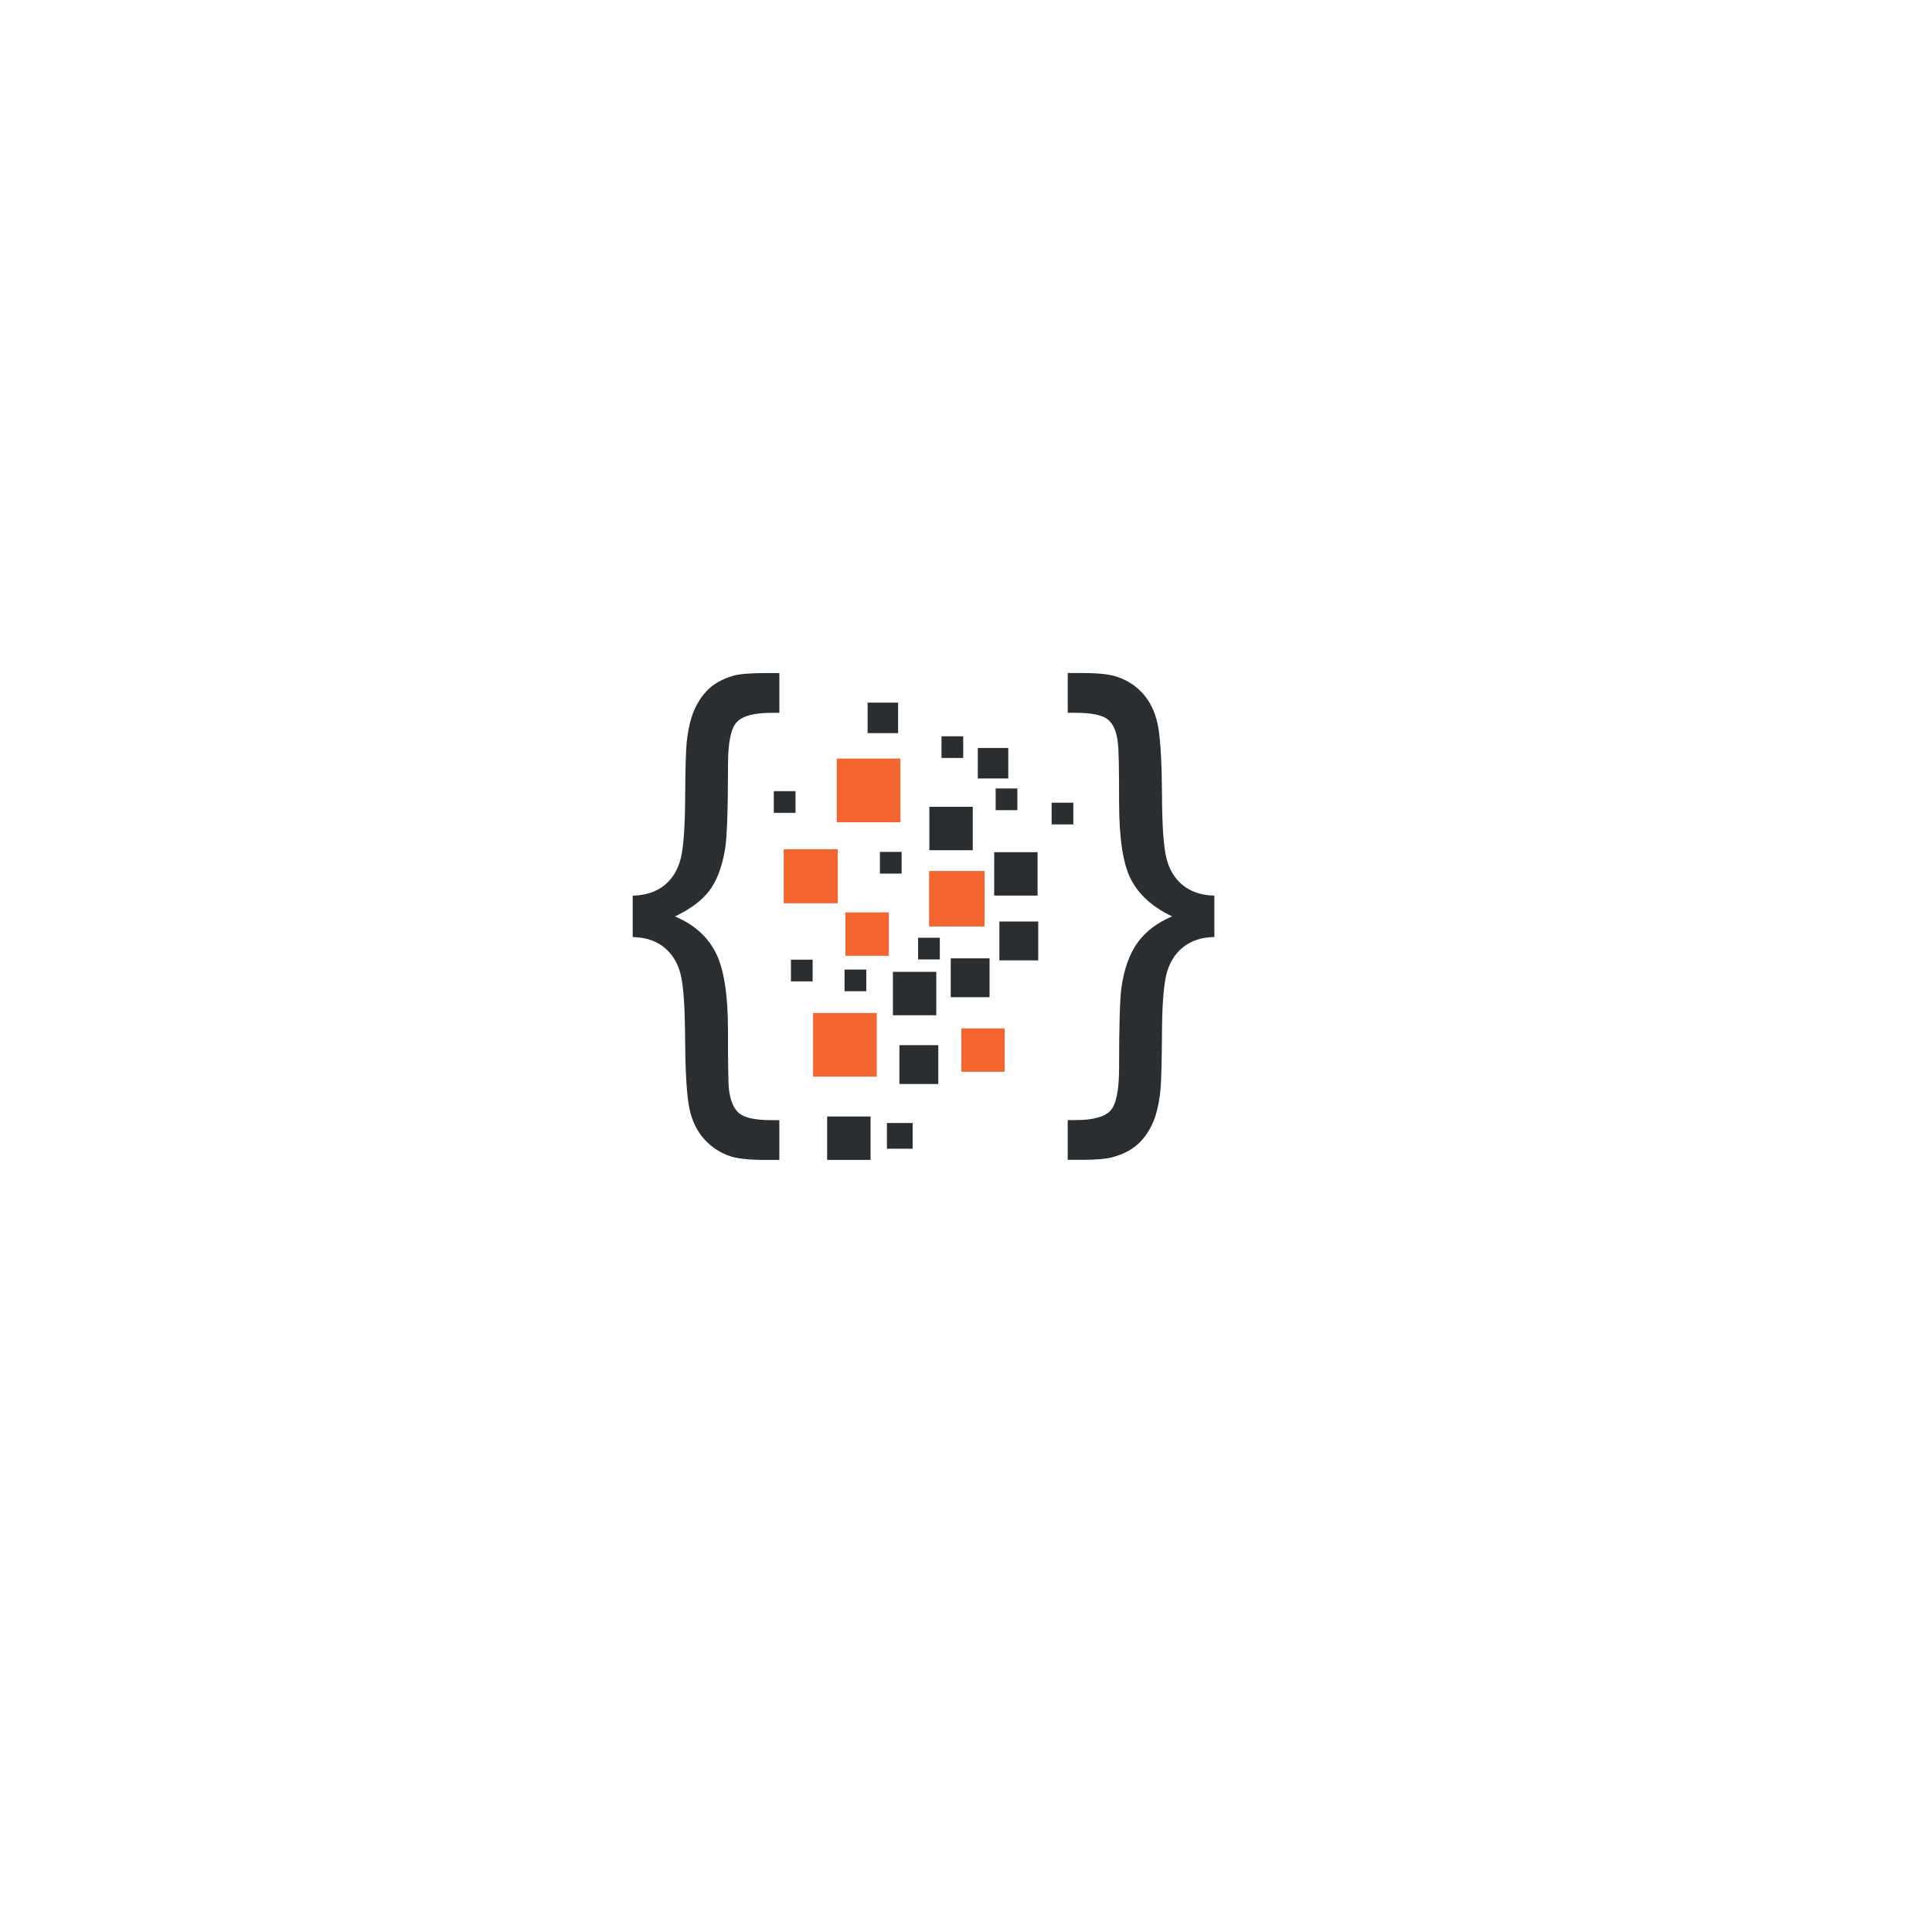
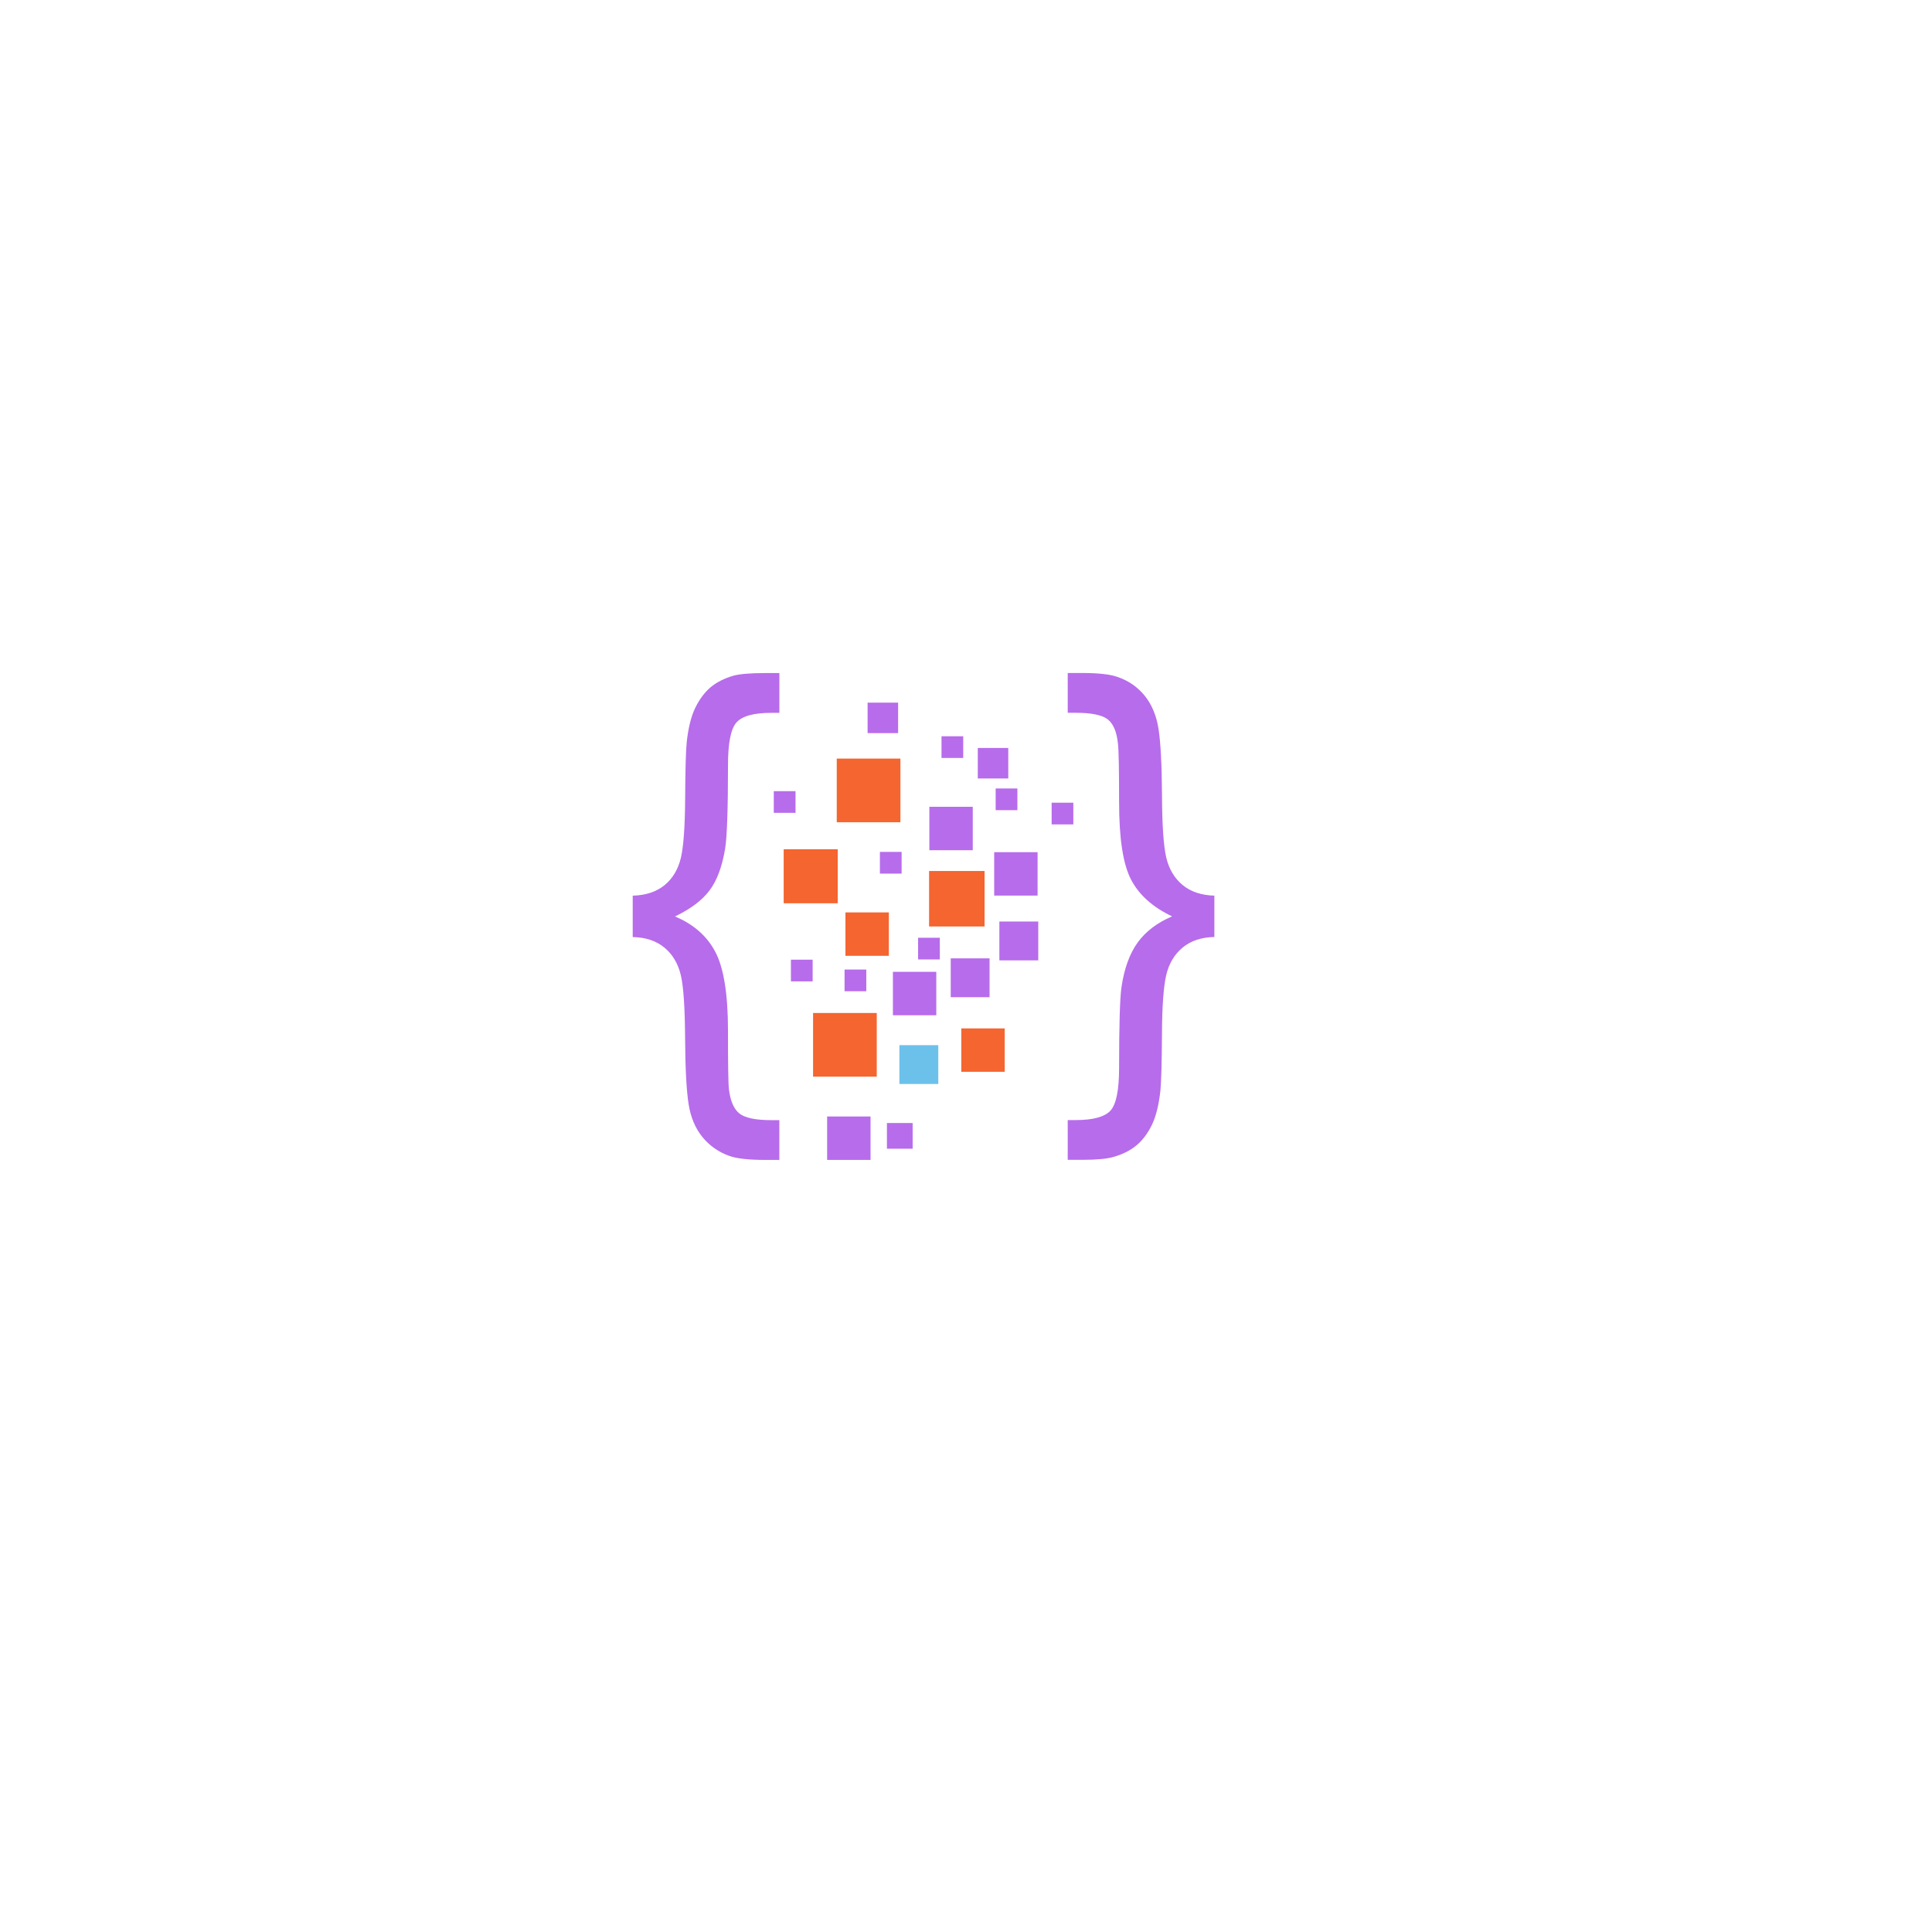
<svg xmlns="http://www.w3.org/2000/svg" width="500" zoomAndPan="magnify" viewBox="0 0 375 375" height="500" preserveAspectRatio="xMidYMid meet" version="1.0">
  <defs>
    <clipPath id="id1">
      <path d="M 160 216 L 169 216 L 169 225.137 L 160 225.137 Z M 160 216 " clip-rule="nonzero" />
    </clipPath>
    <clipPath id="id2">
      <path d="M 122.637 130.637 L 235.887 130.637 L 235.887 225.137 L 122.637 225.137 Z M 122.637 130.637 " clip-rule="nonzero" />
    </clipPath>
  </defs>
  <path fill="#f46530" d="M 152.113 164.836 L 162.602 164.836 L 162.602 175.324 L 152.113 175.324 Z M 152.113 164.836 " fill-opacity="1" fill-rule="evenodd" />
-   <path fill="#2a2e30" d="M 180.387 156.598 L 188.812 156.598 L 188.812 165.027 L 180.387 165.027 Z M 180.387 156.598 " fill-opacity="1" fill-rule="evenodd" />
+   <path fill="#b76ceb" d="M 180.387 156.598 L 188.812 156.598 L 188.812 165.027 L 180.387 165.027 Z M 180.387 156.598 " fill-opacity="1" fill-rule="evenodd" />
  <path fill="#f46530" d="M 164.098 177.098 L 172.523 177.098 L 172.523 185.523 L 164.098 185.523 Z M 164.098 177.098 " fill-opacity="1" fill-rule="evenodd" />
-   <path fill="#2a2e30" d="M 153.52 186.273 L 157.734 186.273 L 157.734 190.484 L 153.52 190.484 Z M 153.52 186.273 " fill-opacity="1" fill-rule="evenodd" />
-   <path fill="#2a2e30" d="M 150.191 153.562 L 154.41 153.562 L 154.41 157.773 L 150.191 157.773 Z M 150.191 153.562 " fill-opacity="1" fill-rule="evenodd" />
-   <path fill="#2a2e30" d="M 170.789 165.352 L 175.004 165.352 L 175.004 169.566 L 170.789 169.566 Z M 170.789 165.352 " fill-opacity="1" fill-rule="evenodd" />
-   <path fill="#2a2e30" d="M 193.258 153.043 L 197.473 153.043 L 197.473 157.254 L 193.258 157.254 Z M 193.258 153.043 " fill-opacity="1" fill-rule="evenodd" />
-   <path fill="#2a2e30" d="M 189.789 145.18 L 195.703 145.18 L 195.703 151.102 L 189.789 151.102 Z M 189.789 145.18 " fill-opacity="1" fill-rule="evenodd" />
-   <path fill="#2a2e30" d="M 168.402 136.383 L 174.324 136.383 L 174.324 142.297 L 168.402 142.297 Z M 168.402 136.383 " fill-opacity="1" fill-rule="evenodd" />
-   <path fill="#2a2e30" d="M 182.746 142.91 L 186.961 142.91 L 186.961 147.121 L 182.746 147.121 Z M 182.746 142.91 " fill-opacity="1" fill-rule="evenodd" />
-   <path fill="#2a2e30" d="M 204.121 155.805 L 208.332 155.805 L 208.332 160.016 L 204.121 160.016 Z M 204.121 155.805 " fill-opacity="1" fill-rule="evenodd" />
+   <path fill="#b76ceb" d="M 153.52 186.273 L 157.734 186.273 L 157.734 190.484 L 153.52 190.484 Z M 153.52 186.273 " fill-opacity="1" fill-rule="evenodd" />
+   <path fill="#b76ceb" d="M 150.191 153.562 L 154.41 153.562 L 154.41 157.773 L 150.191 157.773 Z M 150.191 153.562 " fill-opacity="1" fill-rule="evenodd" />
+   <path fill="#b76ceb" d="M 170.789 165.352 L 175.004 165.352 L 175.004 169.566 L 170.789 169.566 Z M 170.789 165.352 " fill-opacity="1" fill-rule="evenodd" />
+   <path fill="#b76ceb" d="M 193.258 153.043 L 197.473 153.043 L 197.473 157.254 L 193.258 157.254 Z M 193.258 153.043 " fill-opacity="1" fill-rule="evenodd" />
+   <path fill="#b76ceb" d="M 189.789 145.18 L 195.703 145.18 L 195.703 151.102 L 189.789 151.102 Z M 189.789 145.18 " fill-opacity="1" fill-rule="evenodd" />
+   <path fill="#b76ceb" d="M 168.402 136.383 L 174.324 136.383 L 174.324 142.297 L 168.402 142.297 Z M 168.402 136.383 " fill-opacity="1" fill-rule="evenodd" />
+   <path fill="#b76ceb" d="M 182.746 142.91 L 186.961 142.91 L 186.961 147.121 L 182.746 147.121 Z M 182.746 142.91 " fill-opacity="1" fill-rule="evenodd" />
+   <path fill="#b76ceb" d="M 204.121 155.805 L 208.332 155.805 L 208.332 160.016 L 204.121 160.016 Z M 204.121 155.805 " fill-opacity="1" fill-rule="evenodd" />
  <path fill="#f46530" d="M 180.336 169.059 L 191.105 169.059 L 191.105 179.828 L 180.336 179.828 Z M 180.336 169.059 " fill-opacity="1" fill-rule="evenodd" />
  <path fill="#f46530" d="M 157.816 196.621 L 170.176 196.621 L 170.176 208.98 L 157.816 208.98 Z M 157.816 196.621 " fill-opacity="1" fill-rule="evenodd" />
-   <path fill="#2a2e30" d="M 173.312 188.633 L 181.734 188.633 L 181.734 197.062 L 173.312 197.062 Z M 173.312 188.633 " fill-opacity="1" fill-rule="evenodd" />
+   <path fill="#b76ceb" d="M 173.312 188.633 L 181.734 188.633 L 181.734 197.062 L 173.312 197.062 Z M 173.312 188.633 " fill-opacity="1" fill-rule="evenodd" />
  <path fill="#f46530" d="M 186.586 199.613 L 195.012 199.613 L 195.012 208.035 L 186.586 208.035 Z M 186.586 199.613 " fill-opacity="1" fill-rule="evenodd" />
  <g clip-path="url(#id1)">
-     <path fill="#2a2e30" d="M 160.547 216.715 L 168.973 216.715 L 168.973 225.137 L 160.547 225.137 Z M 160.547 216.715 " fill-opacity="1" fill-rule="evenodd" />
+     <path fill="#b76ceb" d="M 160.547 216.715 L 168.973 216.715 L 168.973 225.137 L 160.547 225.137 Z M 160.547 216.715 " fill-opacity="1" fill-rule="evenodd" />
  </g>
-   <path fill="#2a2e30" d="M 192.973 165.406 L 201.395 165.406 L 201.395 173.832 L 192.973 173.832 Z M 192.973 165.406 " fill-opacity="1" fill-rule="evenodd" />
-   <path fill="#2a2e30" d="M 163.93 188.188 L 168.145 188.188 L 168.145 192.398 L 163.93 192.398 Z M 163.93 188.188 " fill-opacity="1" fill-rule="evenodd" />
-   <path fill="#2a2e30" d="M 178.203 182.016 L 182.418 182.016 L 182.418 186.227 L 178.203 186.227 Z M 178.203 182.016 " fill-opacity="1" fill-rule="evenodd" />
-   <path fill="#2a2e30" d="M 174.574 202.863 L 182.121 202.863 L 182.121 210.402 L 174.574 210.402 Z M 174.574 202.863 " fill-opacity="1" fill-rule="evenodd" />
-   <path fill="#2a2e30" d="M 172.152 217.977 L 177.145 217.977 L 177.145 222.965 L 172.152 222.965 Z M 172.152 217.977 " fill-opacity="1" fill-rule="evenodd" />
-   <path fill="#2a2e30" d="M 184.535 186.016 L 192.074 186.016 L 192.074 193.555 L 184.535 193.555 Z M 184.535 186.016 " fill-opacity="1" fill-rule="evenodd" />
-   <path fill="#2a2e30" d="M 193.977 178.867 L 201.523 178.867 L 201.523 186.406 L 193.977 186.406 Z M 193.977 178.867 " fill-opacity="1" fill-rule="evenodd" />
+   <path fill="#b76ceb" d="M 192.973 165.406 L 201.395 165.406 L 201.395 173.832 L 192.973 173.832 Z M 192.973 165.406 " fill-opacity="1" fill-rule="evenodd" />
+   <path fill="#b76ceb" d="M 163.93 188.188 L 168.145 188.188 L 168.145 192.398 L 163.93 192.398 Z M 163.93 188.188 " fill-opacity="1" fill-rule="evenodd" />
+   <path fill="#b76ceb" d="M 178.203 182.016 L 182.418 182.016 L 182.418 186.227 L 178.203 186.227 Z M 178.203 182.016 " fill-opacity="1" fill-rule="evenodd" />
+   <path fill="#6cc1eb" d="M 174.574 202.863 L 182.121 202.863 L 182.121 210.402 L 174.574 210.402 Z M 174.574 202.863 " fill-opacity="1" fill-rule="evenodd" />
+   <path fill="#b76ceb" d="M 172.152 217.977 L 177.145 217.977 L 177.145 222.965 L 172.152 222.965 Z M 172.152 217.977 " fill-opacity="1" fill-rule="evenodd" />
+   <path fill="#b76ceb" d="M 184.535 186.016 L 192.074 186.016 L 192.074 193.555 L 184.535 193.555 Z M 184.535 186.016 " fill-opacity="1" fill-rule="evenodd" />
+   <path fill="#b76ceb" d="M 193.977 178.867 L 201.523 178.867 L 201.523 186.406 L 193.977 186.406 Z M 193.977 178.867 " fill-opacity="1" fill-rule="evenodd" />
  <path fill="#f46530" d="M 162.414 147.242 L 174.77 147.242 L 174.77 159.594 L 162.414 159.594 Z M 162.414 147.242 " fill-opacity="1" fill-rule="evenodd" />
  <g clip-path="url(#id2)">
-     <path fill="#2a2e30" d="M 122.82 173.848 C 125.336 173.781 127.398 173.109 128.992 171.805 C 130.57 170.512 131.629 168.734 132.164 166.484 C 132.688 164.223 132.953 160.34 132.988 154.871 C 133.02 149.402 133.121 145.793 133.289 144.066 C 133.59 141.316 134.125 139.098 134.934 137.422 C 135.738 135.762 136.73 134.422 137.906 133.41 C 139.098 132.418 140.605 131.648 142.438 131.129 C 143.676 130.812 145.711 130.641 148.527 130.641 L 151.277 130.641 L 151.277 138.363 L 149.746 138.363 C 146.34 138.363 144.09 138.965 142.965 140.211 C 141.859 141.438 141.305 144.168 141.305 148.434 C 141.305 157.027 141.117 162.449 140.75 164.715 C 140.168 168.223 139.156 170.926 137.73 172.82 C 136.305 174.734 134.07 176.414 131.016 177.887 C 134.625 179.398 137.242 181.695 138.867 184.801 C 140.48 187.887 141.301 192.969 141.301 200.023 C 141.301 206.398 141.348 210.207 141.484 211.418 C 141.758 213.652 142.406 215.215 143.484 216.098 C 144.543 216.973 146.637 217.422 149.742 217.422 L 151.27 217.422 L 151.27 225.141 L 148.52 225.141 C 145.312 225.141 142.984 224.879 141.539 224.355 C 139.441 223.602 137.711 222.375 136.336 220.695 C 134.957 219 134.055 216.871 133.652 214.27 C 133.246 211.684 133.012 207.441 132.977 201.531 C 132.941 195.641 132.676 191.562 132.152 189.301 C 131.617 187.031 130.559 185.258 128.98 183.945 C 127.387 182.621 125.324 181.93 122.809 181.883 L 122.809 173.859 Z M 235.707 173.848 L 235.707 181.871 C 233.191 181.918 231.129 182.609 229.531 183.934 C 227.957 185.246 226.898 187.02 226.363 189.254 C 225.844 191.504 225.555 195.359 225.539 200.828 C 225.5 206.316 225.406 209.906 225.238 211.652 C 224.934 214.438 224.395 216.652 223.594 218.312 C 222.789 219.973 221.801 221.297 220.621 222.289 C 219.43 223.297 217.918 224.055 216.09 224.57 C 214.852 224.938 212.816 225.125 210 225.125 L 207.246 225.125 L 207.246 217.406 L 208.773 217.406 C 212.18 217.406 214.43 216.785 215.555 215.559 C 216.66 214.332 217.215 211.562 217.215 207.266 C 217.215 199.078 217.367 193.875 217.668 191.676 C 218.191 188.055 219.242 185.129 220.809 182.953 C 222.383 180.785 224.617 179.09 227.504 177.867 C 223.727 176.074 221.078 173.691 219.531 170.719 C 217.984 167.75 217.215 162.75 217.215 155.703 C 217.215 149.309 217.148 145.496 216.98 144.242 C 216.746 142.039 216.109 140.516 215.031 139.645 C 213.973 138.789 211.879 138.352 208.773 138.352 L 207.246 138.352 L 207.246 130.629 L 210 130.629 C 213.207 130.629 215.535 130.883 216.98 131.418 C 219.082 132.141 220.809 133.352 222.188 135.039 C 223.562 136.75 224.465 138.898 224.871 141.484 C 225.273 144.09 225.508 148.332 225.543 154.223 C 225.562 160.133 225.844 164.191 226.367 166.441 C 226.902 168.691 227.961 170.469 229.539 171.781 C 231.133 173.09 233.199 173.777 235.711 173.844 Z M 235.707 173.848 " fill-opacity="1" fill-rule="nonzero" />
+     <path fill="#b76ceb" d="M 122.82 173.848 C 125.336 173.781 127.398 173.109 128.992 171.805 C 130.57 170.512 131.629 168.734 132.164 166.484 C 132.688 164.223 132.953 160.34 132.988 154.871 C 133.02 149.402 133.121 145.793 133.289 144.066 C 133.59 141.316 134.125 139.098 134.934 137.422 C 135.738 135.762 136.73 134.422 137.906 133.41 C 139.098 132.418 140.605 131.648 142.438 131.129 C 143.676 130.812 145.711 130.641 148.527 130.641 L 151.277 130.641 L 151.277 138.363 L 149.746 138.363 C 146.34 138.363 144.09 138.965 142.965 140.211 C 141.859 141.438 141.305 144.168 141.305 148.434 C 141.305 157.027 141.117 162.449 140.75 164.715 C 140.168 168.223 139.156 170.926 137.73 172.82 C 136.305 174.734 134.07 176.414 131.016 177.887 C 134.625 179.398 137.242 181.695 138.867 184.801 C 140.48 187.887 141.301 192.969 141.301 200.023 C 141.301 206.398 141.348 210.207 141.484 211.418 C 141.758 213.652 142.406 215.215 143.484 216.098 C 144.543 216.973 146.637 217.422 149.742 217.422 L 151.27 217.422 L 151.27 225.141 L 148.52 225.141 C 145.312 225.141 142.984 224.879 141.539 224.355 C 139.441 223.602 137.711 222.375 136.336 220.695 C 134.957 219 134.055 216.871 133.652 214.27 C 133.246 211.684 133.012 207.441 132.977 201.531 C 132.941 195.641 132.676 191.562 132.152 189.301 C 131.617 187.031 130.559 185.258 128.98 183.945 C 127.387 182.621 125.324 181.93 122.809 181.883 L 122.809 173.859 Z M 235.707 173.848 L 235.707 181.871 C 233.191 181.918 231.129 182.609 229.531 183.934 C 227.957 185.246 226.898 187.02 226.363 189.254 C 225.844 191.504 225.555 195.359 225.539 200.828 C 225.5 206.316 225.406 209.906 225.238 211.652 C 224.934 214.438 224.395 216.652 223.594 218.312 C 222.789 219.973 221.801 221.297 220.621 222.289 C 219.43 223.297 217.918 224.055 216.09 224.57 C 214.852 224.938 212.816 225.125 210 225.125 L 207.246 225.125 L 207.246 217.406 L 208.773 217.406 C 212.18 217.406 214.43 216.785 215.555 215.559 C 216.66 214.332 217.215 211.562 217.215 207.266 C 217.215 199.078 217.367 193.875 217.668 191.676 C 218.191 188.055 219.242 185.129 220.809 182.953 C 222.383 180.785 224.617 179.09 227.504 177.867 C 223.727 176.074 221.078 173.691 219.531 170.719 C 217.984 167.75 217.215 162.75 217.215 155.703 C 217.215 149.309 217.148 145.496 216.98 144.242 C 216.746 142.039 216.109 140.516 215.031 139.645 C 213.973 138.789 211.879 138.352 208.773 138.352 L 207.246 138.352 L 207.246 130.629 L 210 130.629 C 213.207 130.629 215.535 130.883 216.98 131.418 C 219.082 132.141 220.809 133.352 222.188 135.039 C 223.562 136.75 224.465 138.898 224.871 141.484 C 225.273 144.09 225.508 148.332 225.543 154.223 C 225.562 160.133 225.844 164.191 226.367 166.441 C 226.902 168.691 227.961 170.469 229.539 171.781 C 231.133 173.09 233.199 173.777 235.711 173.844 Z M 235.707 173.848 " fill-opacity="1" fill-rule="nonzero" />
  </g>
</svg>
